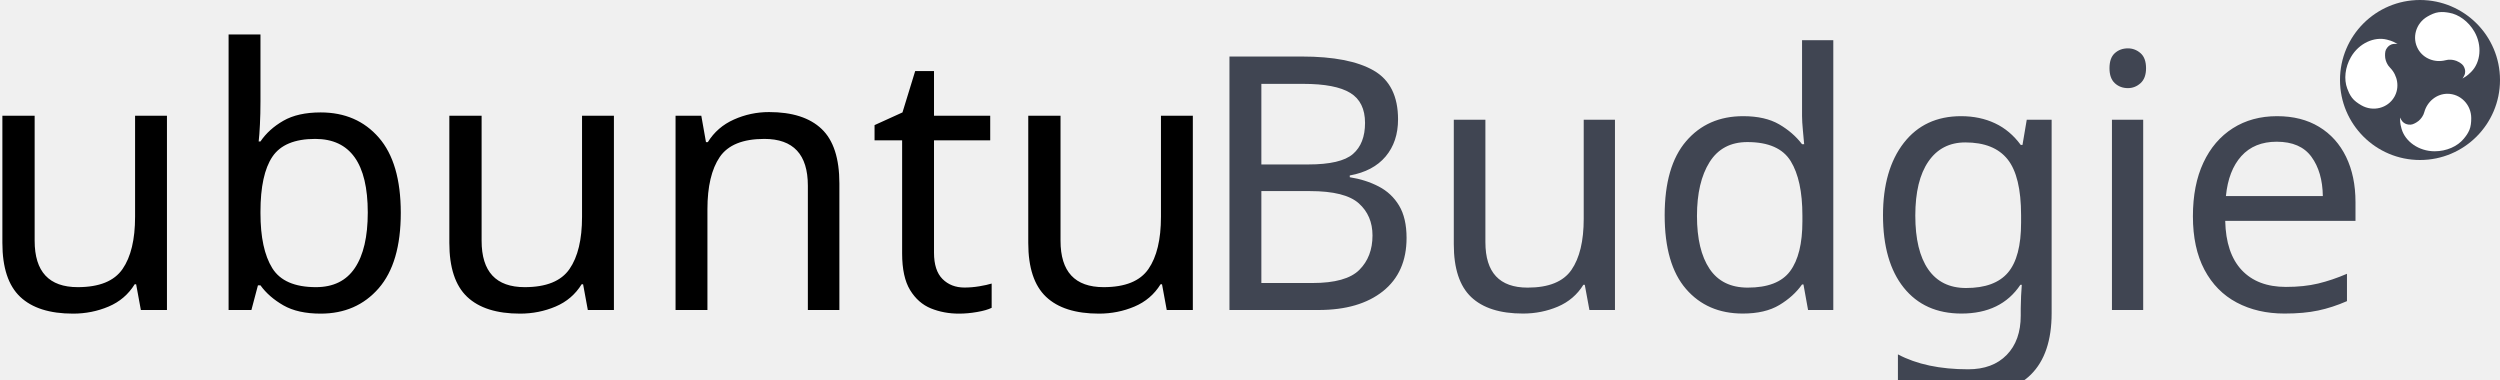
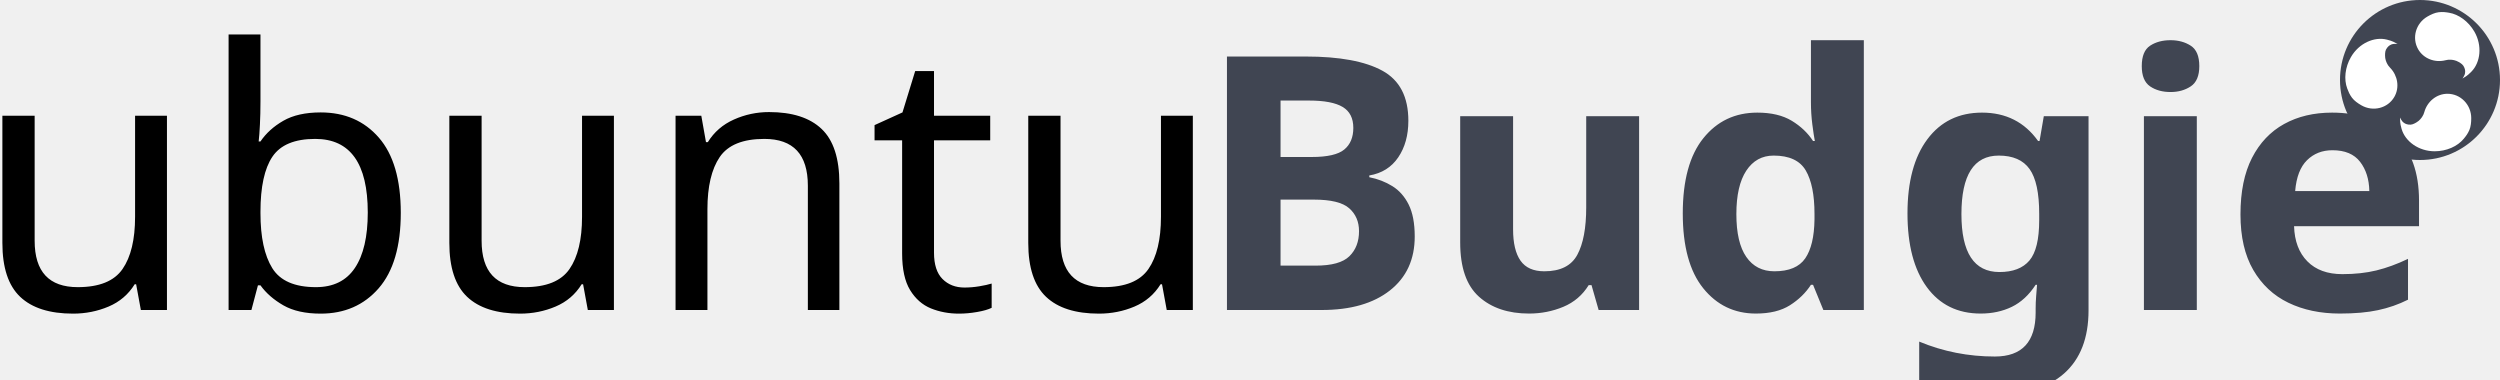
<svg xmlns="http://www.w3.org/2000/svg" xmlns:xlink="http://www.w3.org/1999/xlink" viewBox="0 0 1000 152" height="152" width="1000" version="1.1">
  <text y="124" x="-10.5" font-size="145" font-family="Ubuntu">ubuntu</text>
-   <text fill="#404552" font-size="142" y="124" x="478" font-family="Clear Sans">Budgie</text>
+   <text fill="#404552" y="124" x="478" font-family="Clear Sans" font-size="142" font-weight="bold">Budgie</text>
  <circle fill="#404552" cy="32" cx="968" r="32" />
  <path id="budgie-shape" fill="#fff" d="m979 37.508c-4.39 0-8.08 3.118-9.25 7.25-0.247 0.872-0.417 1.17-0.75 1.75-0.43 0.747-1.3 1.825-2.5 2.5-0.977 0.55-1.818 1.017-3.076 0.827-0.327-0.05-0.907-0.14-1.488-0.474-0.925-0.53-1.23-1-1.937-2.35 0.1 1.444-0.088 1.97 0.622 4.5 1.413 5.036 6.845 9 13.25 9 4.748 0 9.148-1.98 11.624-5 0.905-1.104 1.587-1.975 2.25-3.5 0.603-1.385 0.75-3.162 0.75-4.75 0.002-5.39-4.252-9.75-9.5-9.75z" />
  <use xlink:href="#budgie-shape" transform="rotate(120 968 32)" width="100%" height="100%" />
  <use xlink:href="#budgie-shape" transform="rotate(240 968 32)" width="100%" height="100%" />
</svg>
